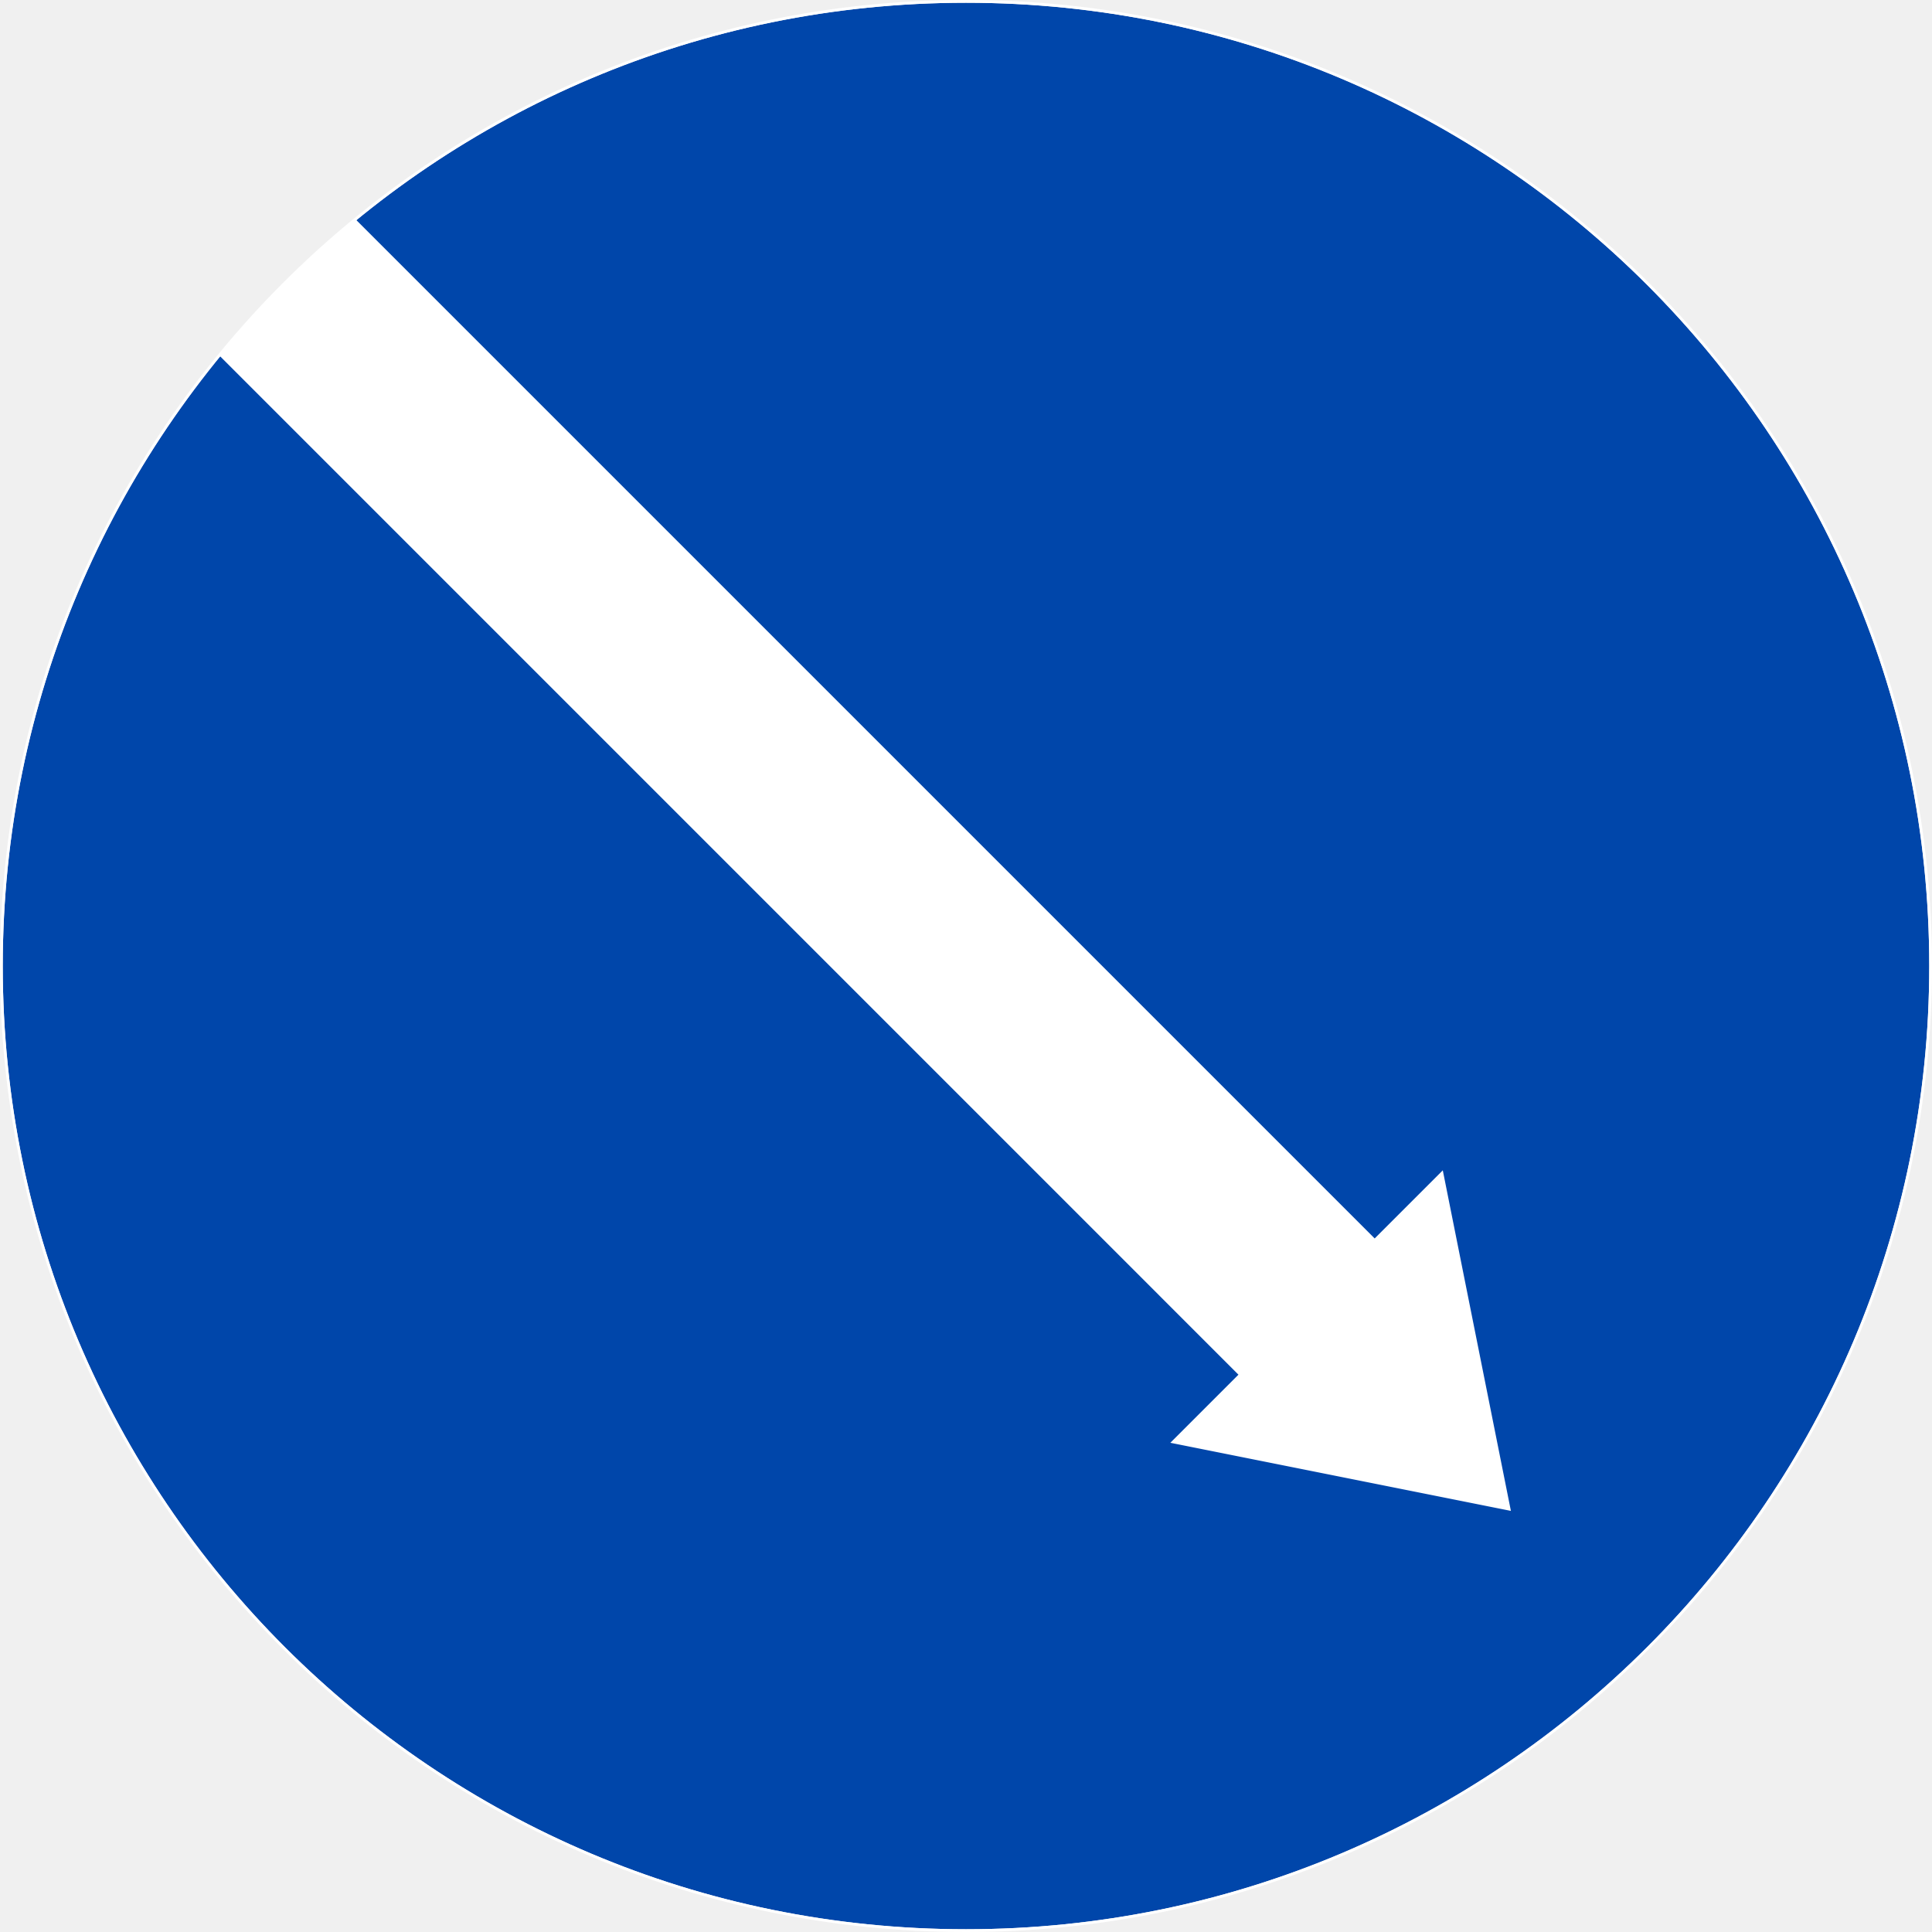
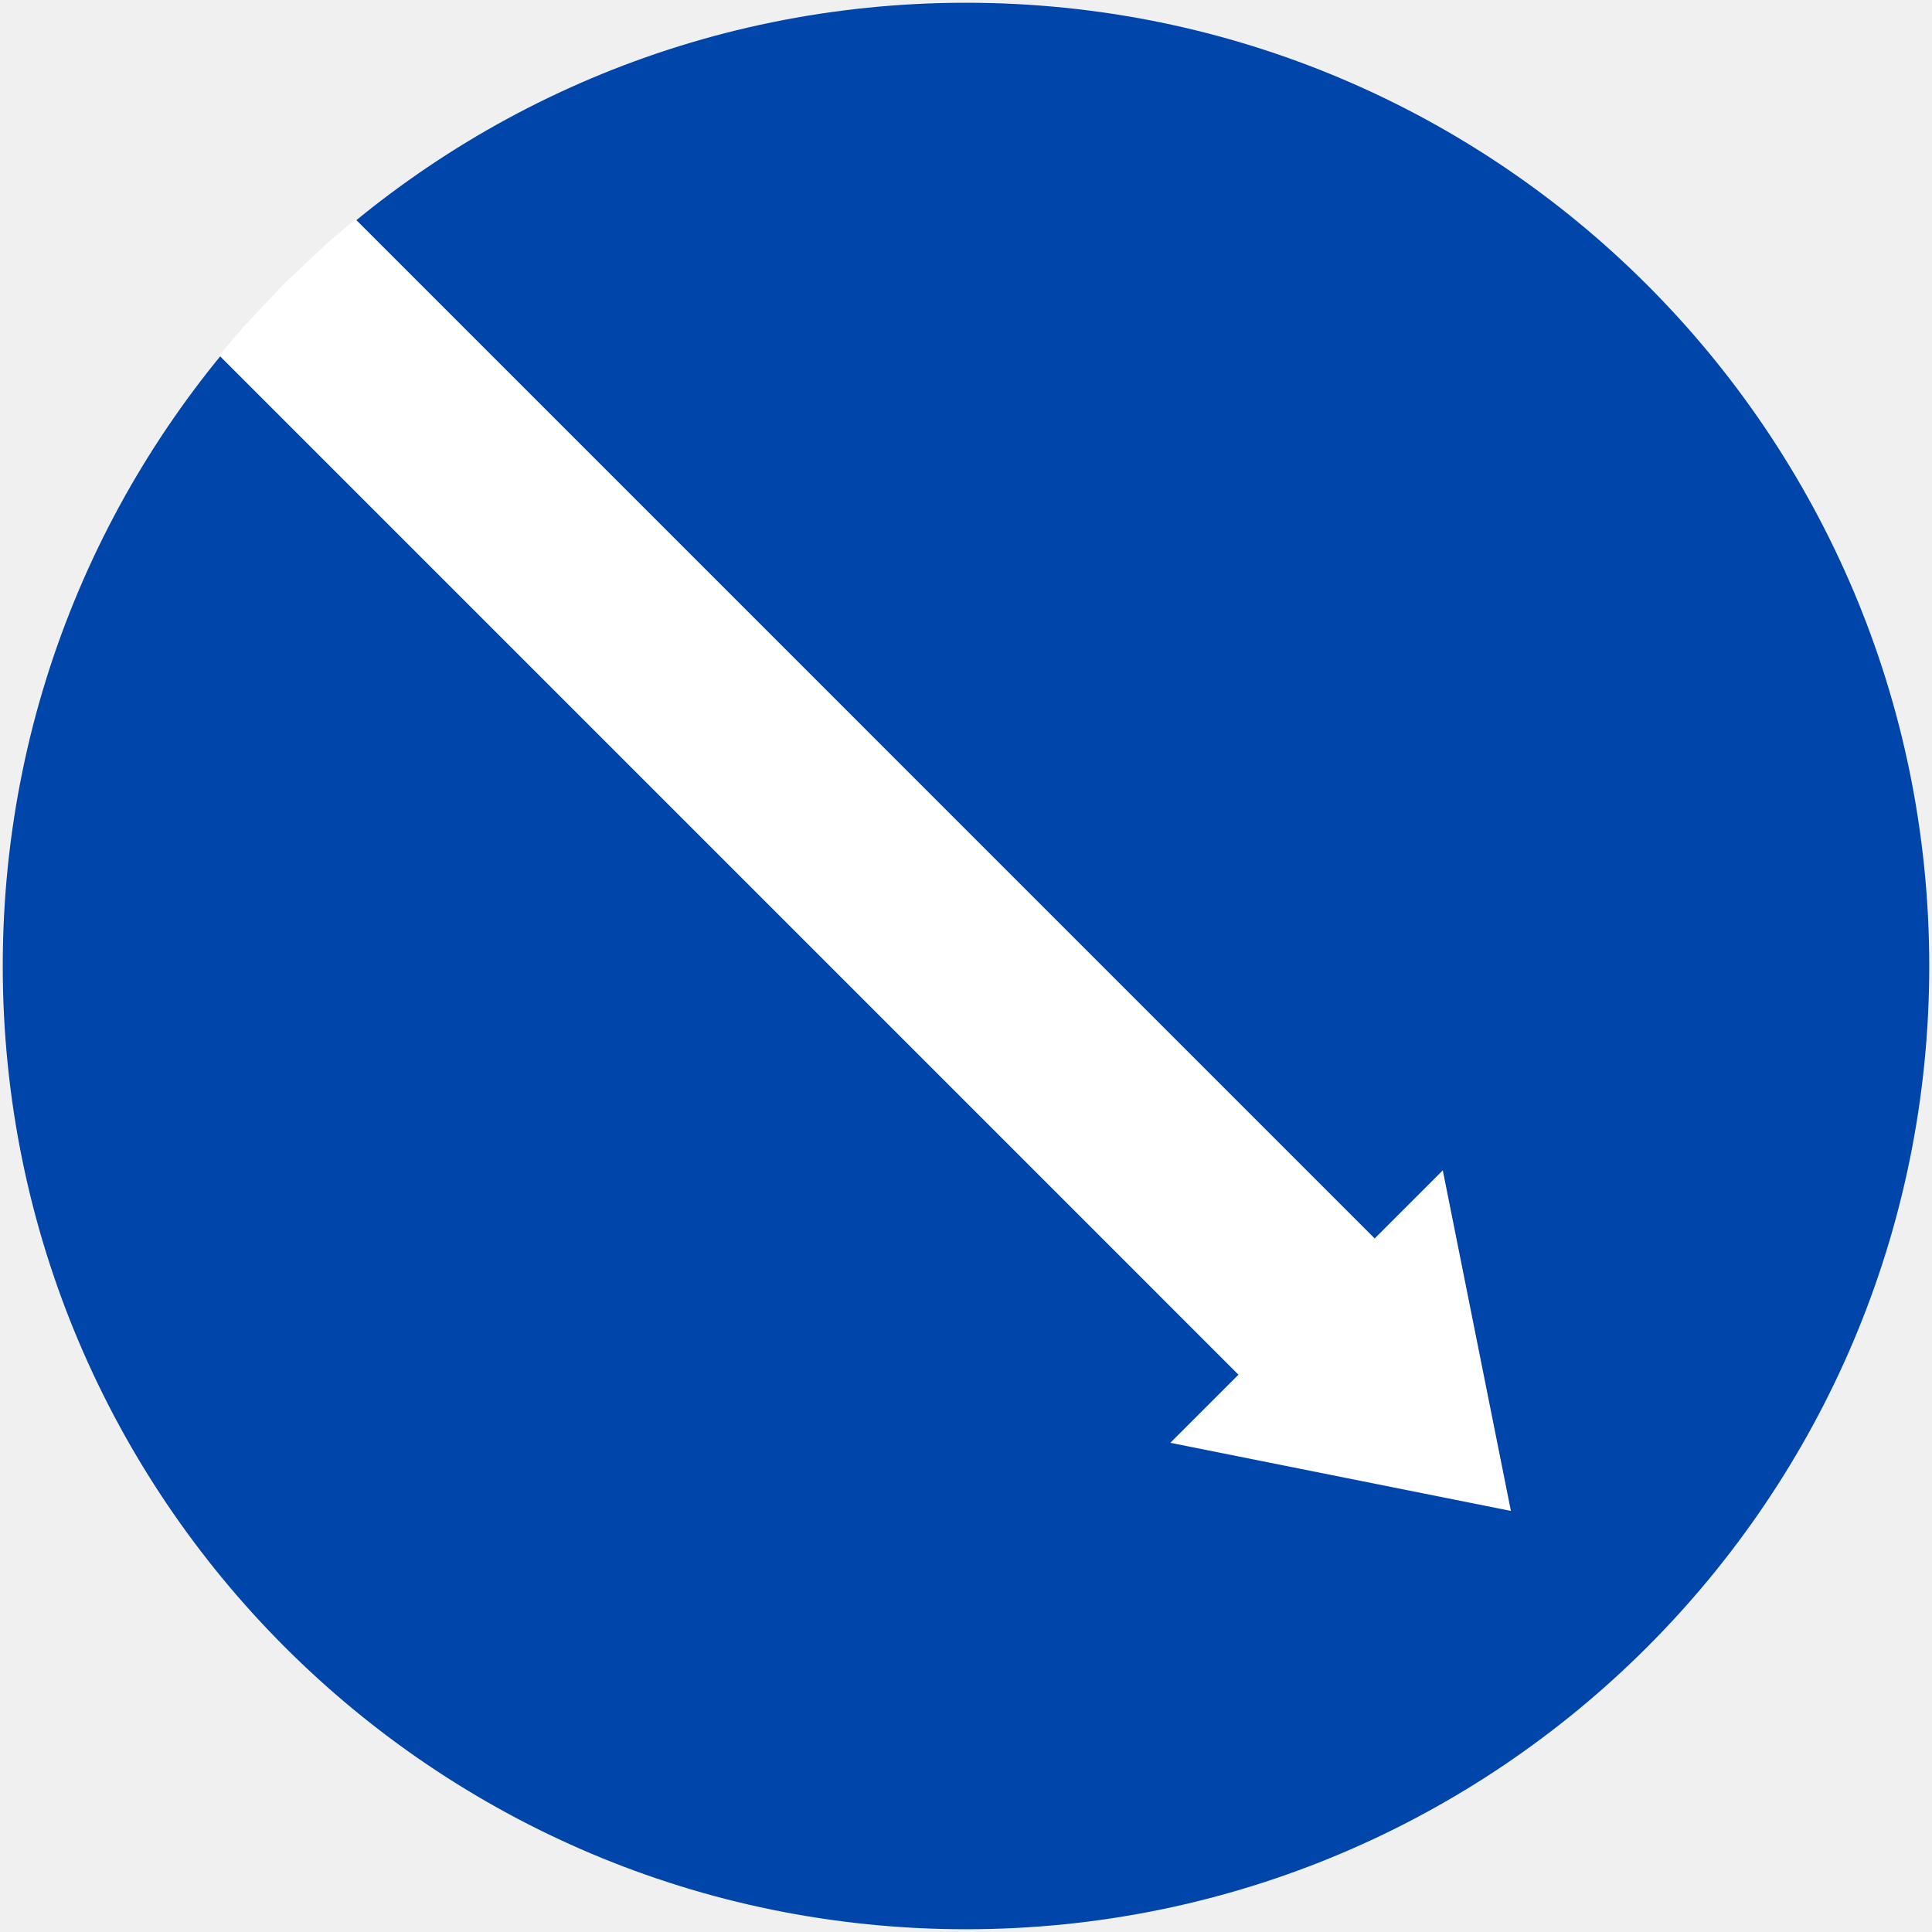
<svg xmlns="http://www.w3.org/2000/svg" width="702mm" height="702mm" viewBox="0 0 702 702" version="1.1" id="svg8">
  <defs id="defs2" />
  <g id="layer1" transform="translate(0,405)">
    <circle cy="-54" cx="351" id="circle817" style="opacity:1;fill:#0046aa;fill-opacity:1;fill-rule:nonzero;stroke:none;stroke-width:315.815;stroke-linecap:round;stroke-linejoin:round;stroke-miterlimit:4;stroke-dasharray:none;stroke-opacity:1;paint-order:stroke fill markers" r="350" />
    <circle r="350.5" style="opacity:1;fill:none;fill-opacity:1;fill-rule:nonzero;stroke:none;stroke-width:0.1;stroke-linecap:round;stroke-linejoin:round;stroke-miterlimit:4;stroke-dasharray:none;stroke-opacity:1;paint-order:stroke fill markers" id="circle866" cx="351" cy="-54.45" />
    <path id="path819" d="m 129.11,-325.388 -9.899,8.485 -16.051,15.061 -15.061,16.051 -8.485,9.899 L 449.995,94.492 425.246,119.241 548.99,143.99 524.241,20.246 499.492,44.995 Z" style="opacity:1;fill:#ffffff;fill-opacity:1;fill-rule:nonzero;stroke:none;stroke-width:5.422;stroke-linecap:butt;stroke-linejoin:miter;stroke-miterlimit:3.864;stroke-dasharray:none;stroke-opacity:1;paint-order:stroke fill markers" />
-     <circle cy="-54" cx="351" id="circle841" style="opacity:1;fill:none;fill-opacity:1;fill-rule:nonzero;stroke:#ffffff;stroke-width:1;stroke-linecap:round;stroke-linejoin:round;stroke-miterlimit:4;stroke-dasharray:none;stroke-opacity:1;paint-order:stroke fill markers" r="350.5" />
  </g>
</svg>
